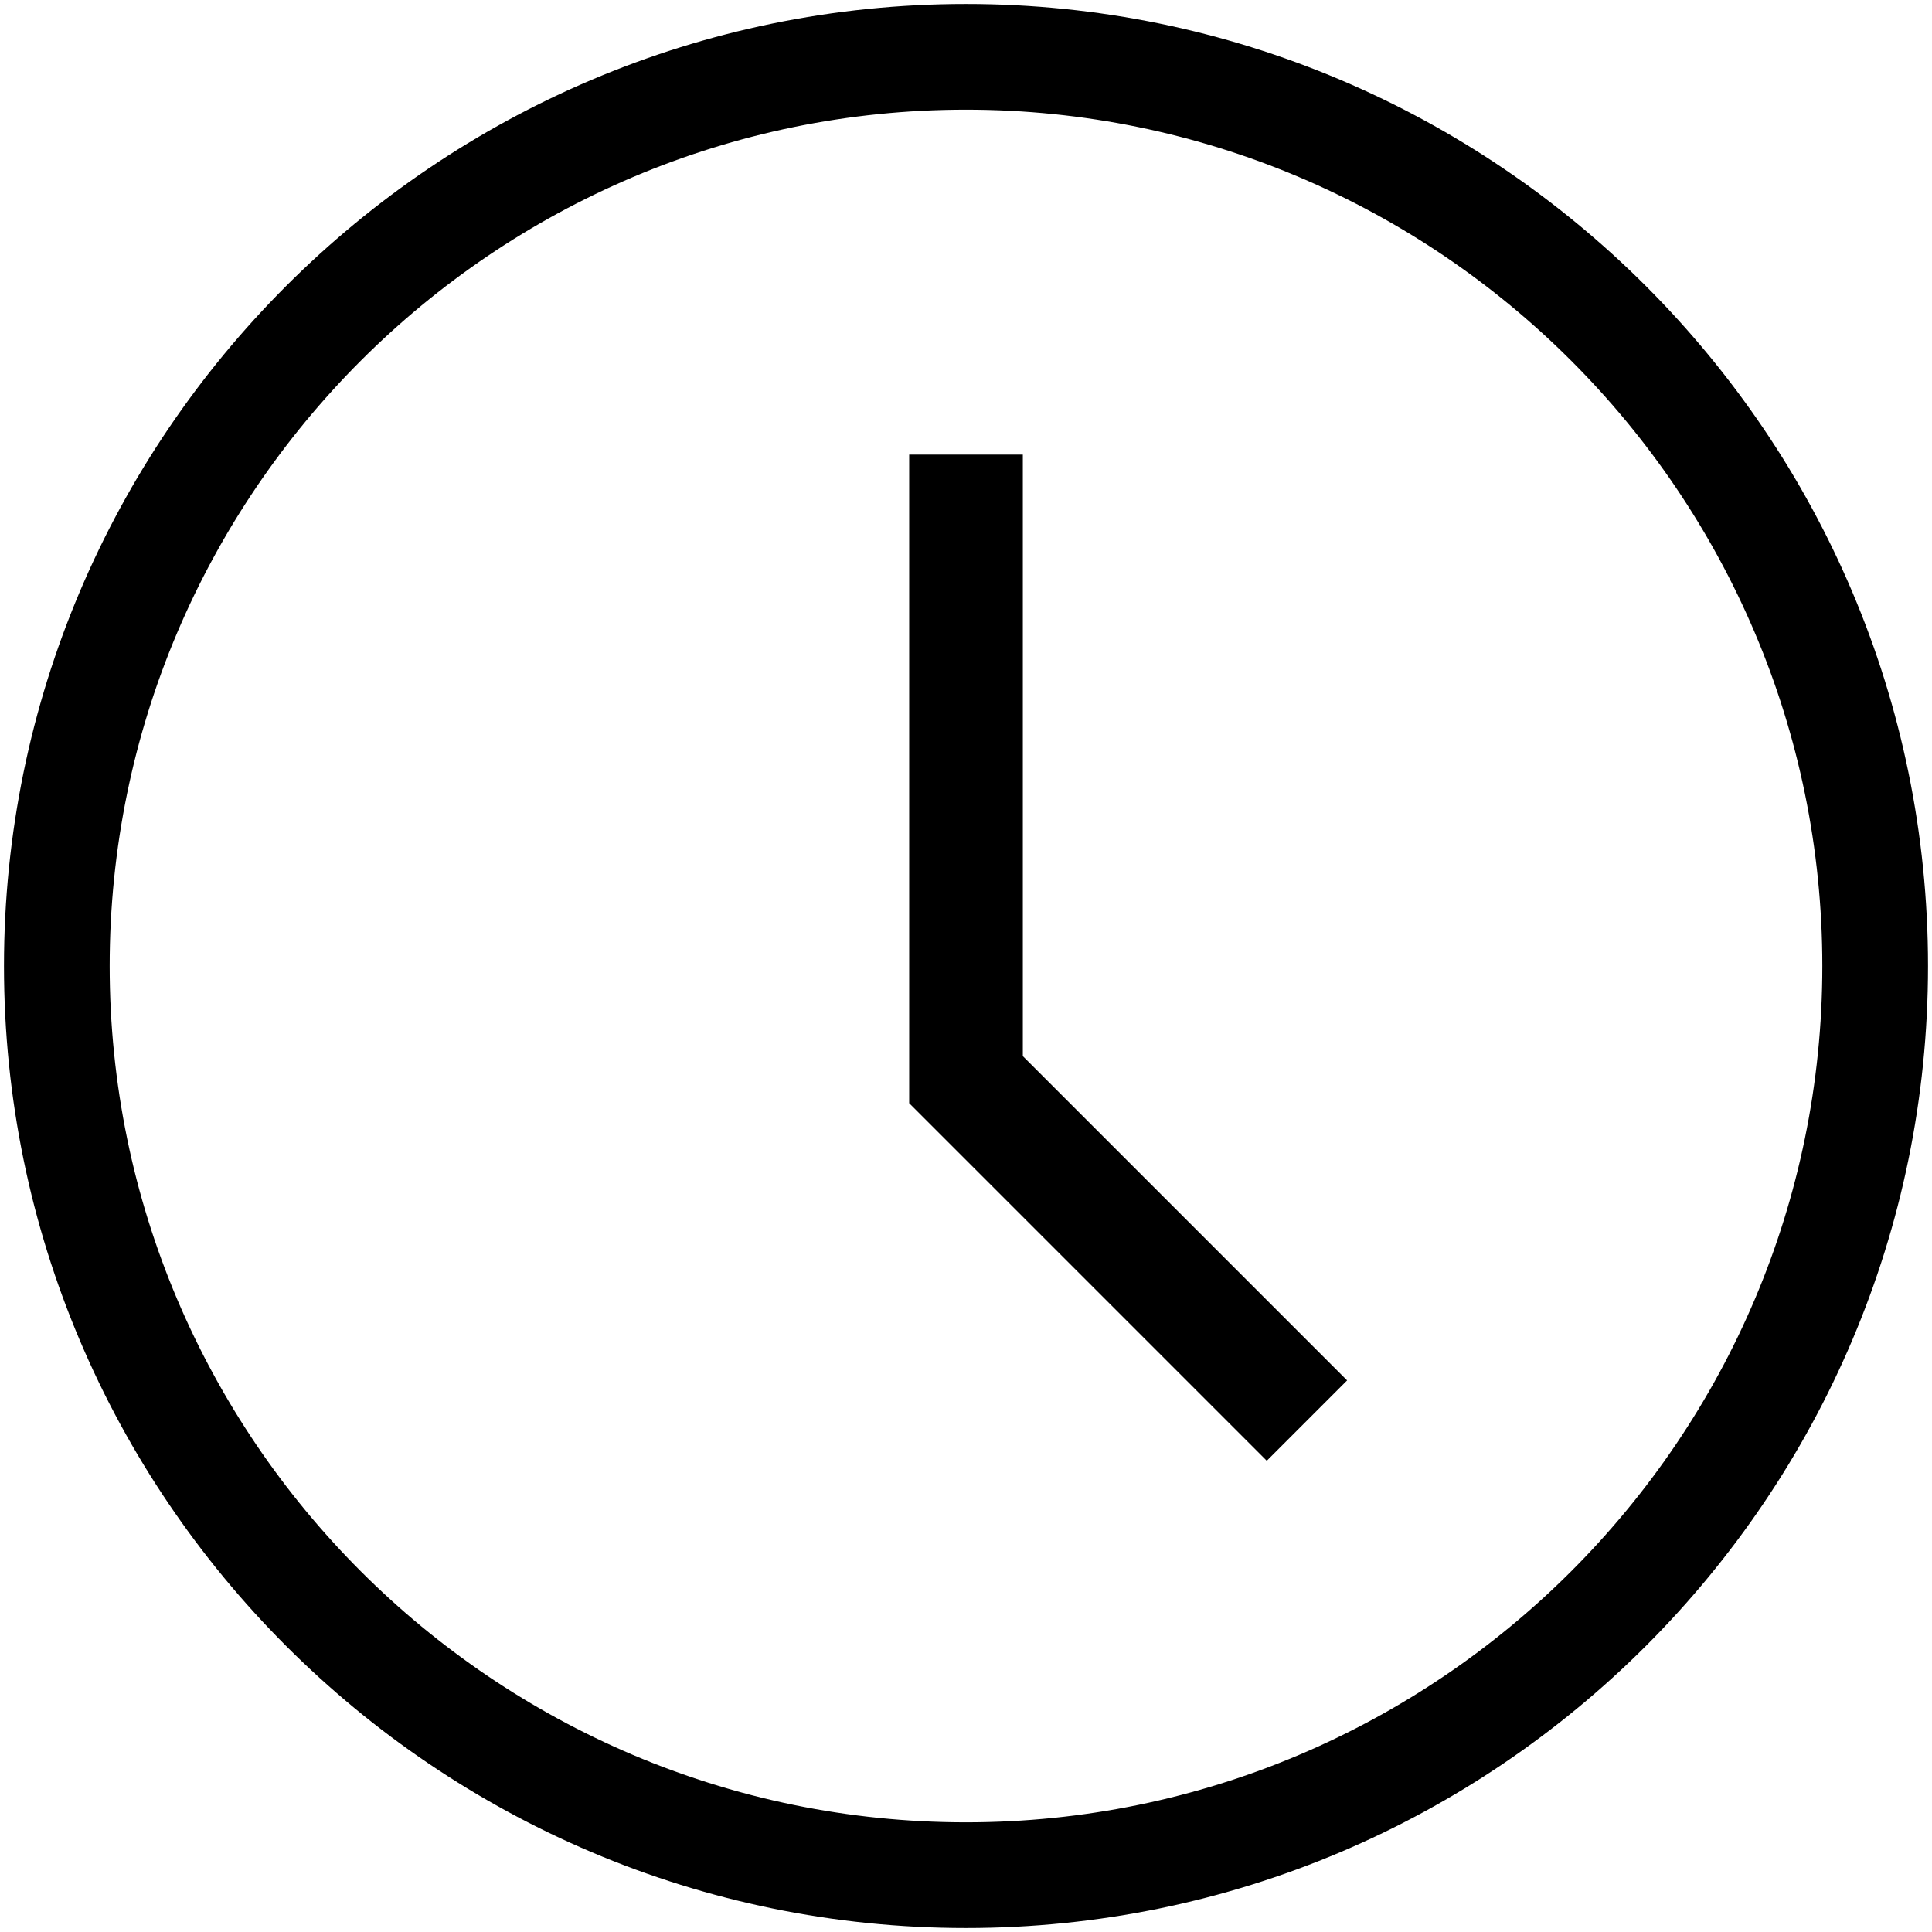
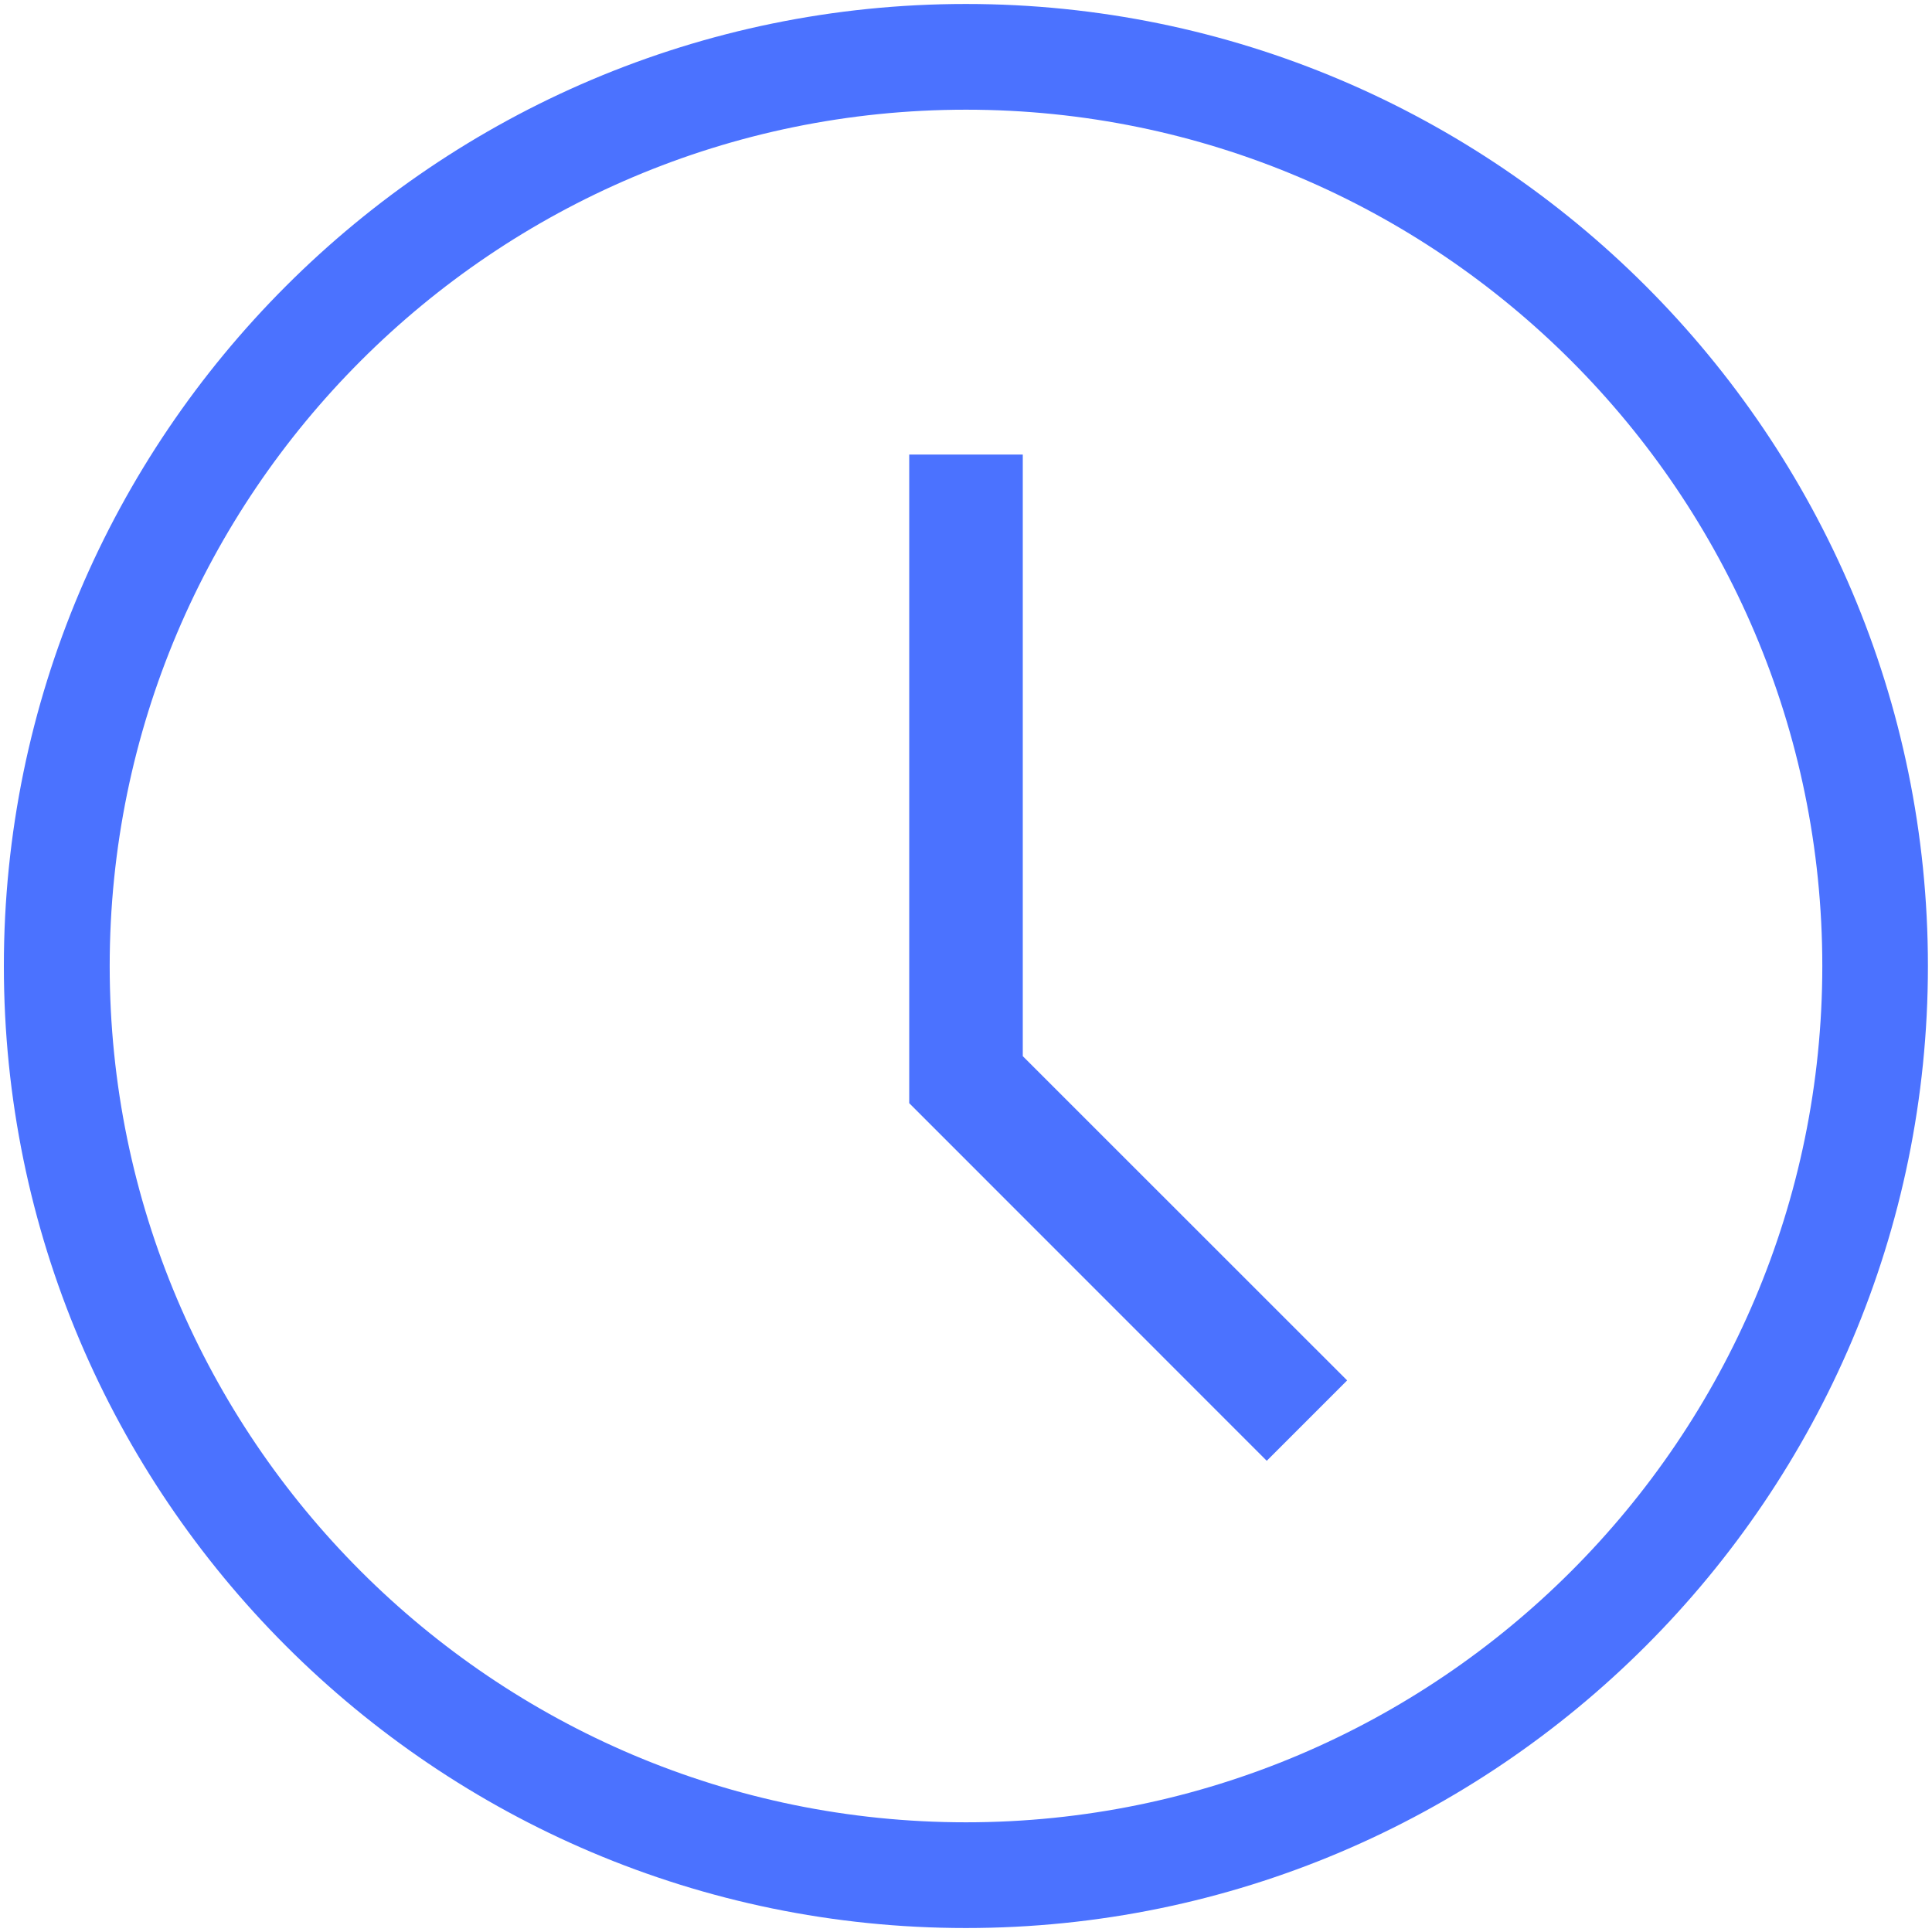
- <svg xmlns="http://www.w3.org/2000/svg" width="34" height="34" viewBox="0 0 34 34" fill="none">
-   <path fill-rule="evenodd" clip-rule="evenodd" d="M17 33.93C7.665 33.93 0.07 26.335 0.07 17C0.07 7.665 7.665 0.07 17 0.07C26.335 0.07 33.93 7.665 33.93 17C33.93 26.335 26.335 33.93 17 33.93ZM17 1.93C8.69 1.93 1.93 8.69 1.93 17C1.93 25.31 8.69 32.07 17 32.07C25.31 32.07 32.07 25.31 32.07 17C32.07 8.69 25.31 1.93 17 1.93Z" fill="black" />
-   <path fill-rule="evenodd" clip-rule="evenodd" d="M22.293 25.707L16 19.414V8H18V18.586L23.707 24.293L22.293 25.707Z" fill="black" />
+ <svg xmlns="http://www.w3.org/2000/svg" width="18" height="18" viewBox="0 0 18 18" fill="none">
+   <path fill-rule="evenodd" clip-rule="evenodd" d="M8.999 17.963C4.057 17.963 0.036 13.942 0.036 9C0.036 4.058 4.057 0.037 8.999 0.037C13.941 0.037 17.962 4.058 17.962 9C17.962 13.942 13.941 17.963 8.999 17.963ZM9 1.022C4.601 1.022 1.022 4.601 1.022 9C1.022 13.399 4.601 16.978 9 16.978C13.399 16.978 16.978 13.399 16.978 9C16.978 4.601 13.399 1.022 9 1.022Z" fill="#4B72FF" />
+   <path fill-rule="evenodd" clip-rule="evenodd" d="M11.802 13.61L8.471 10.278V4.235H9.529V9.84L12.551 12.861L11.802 13.61Z" fill="#4B72FF" />
</svg>
